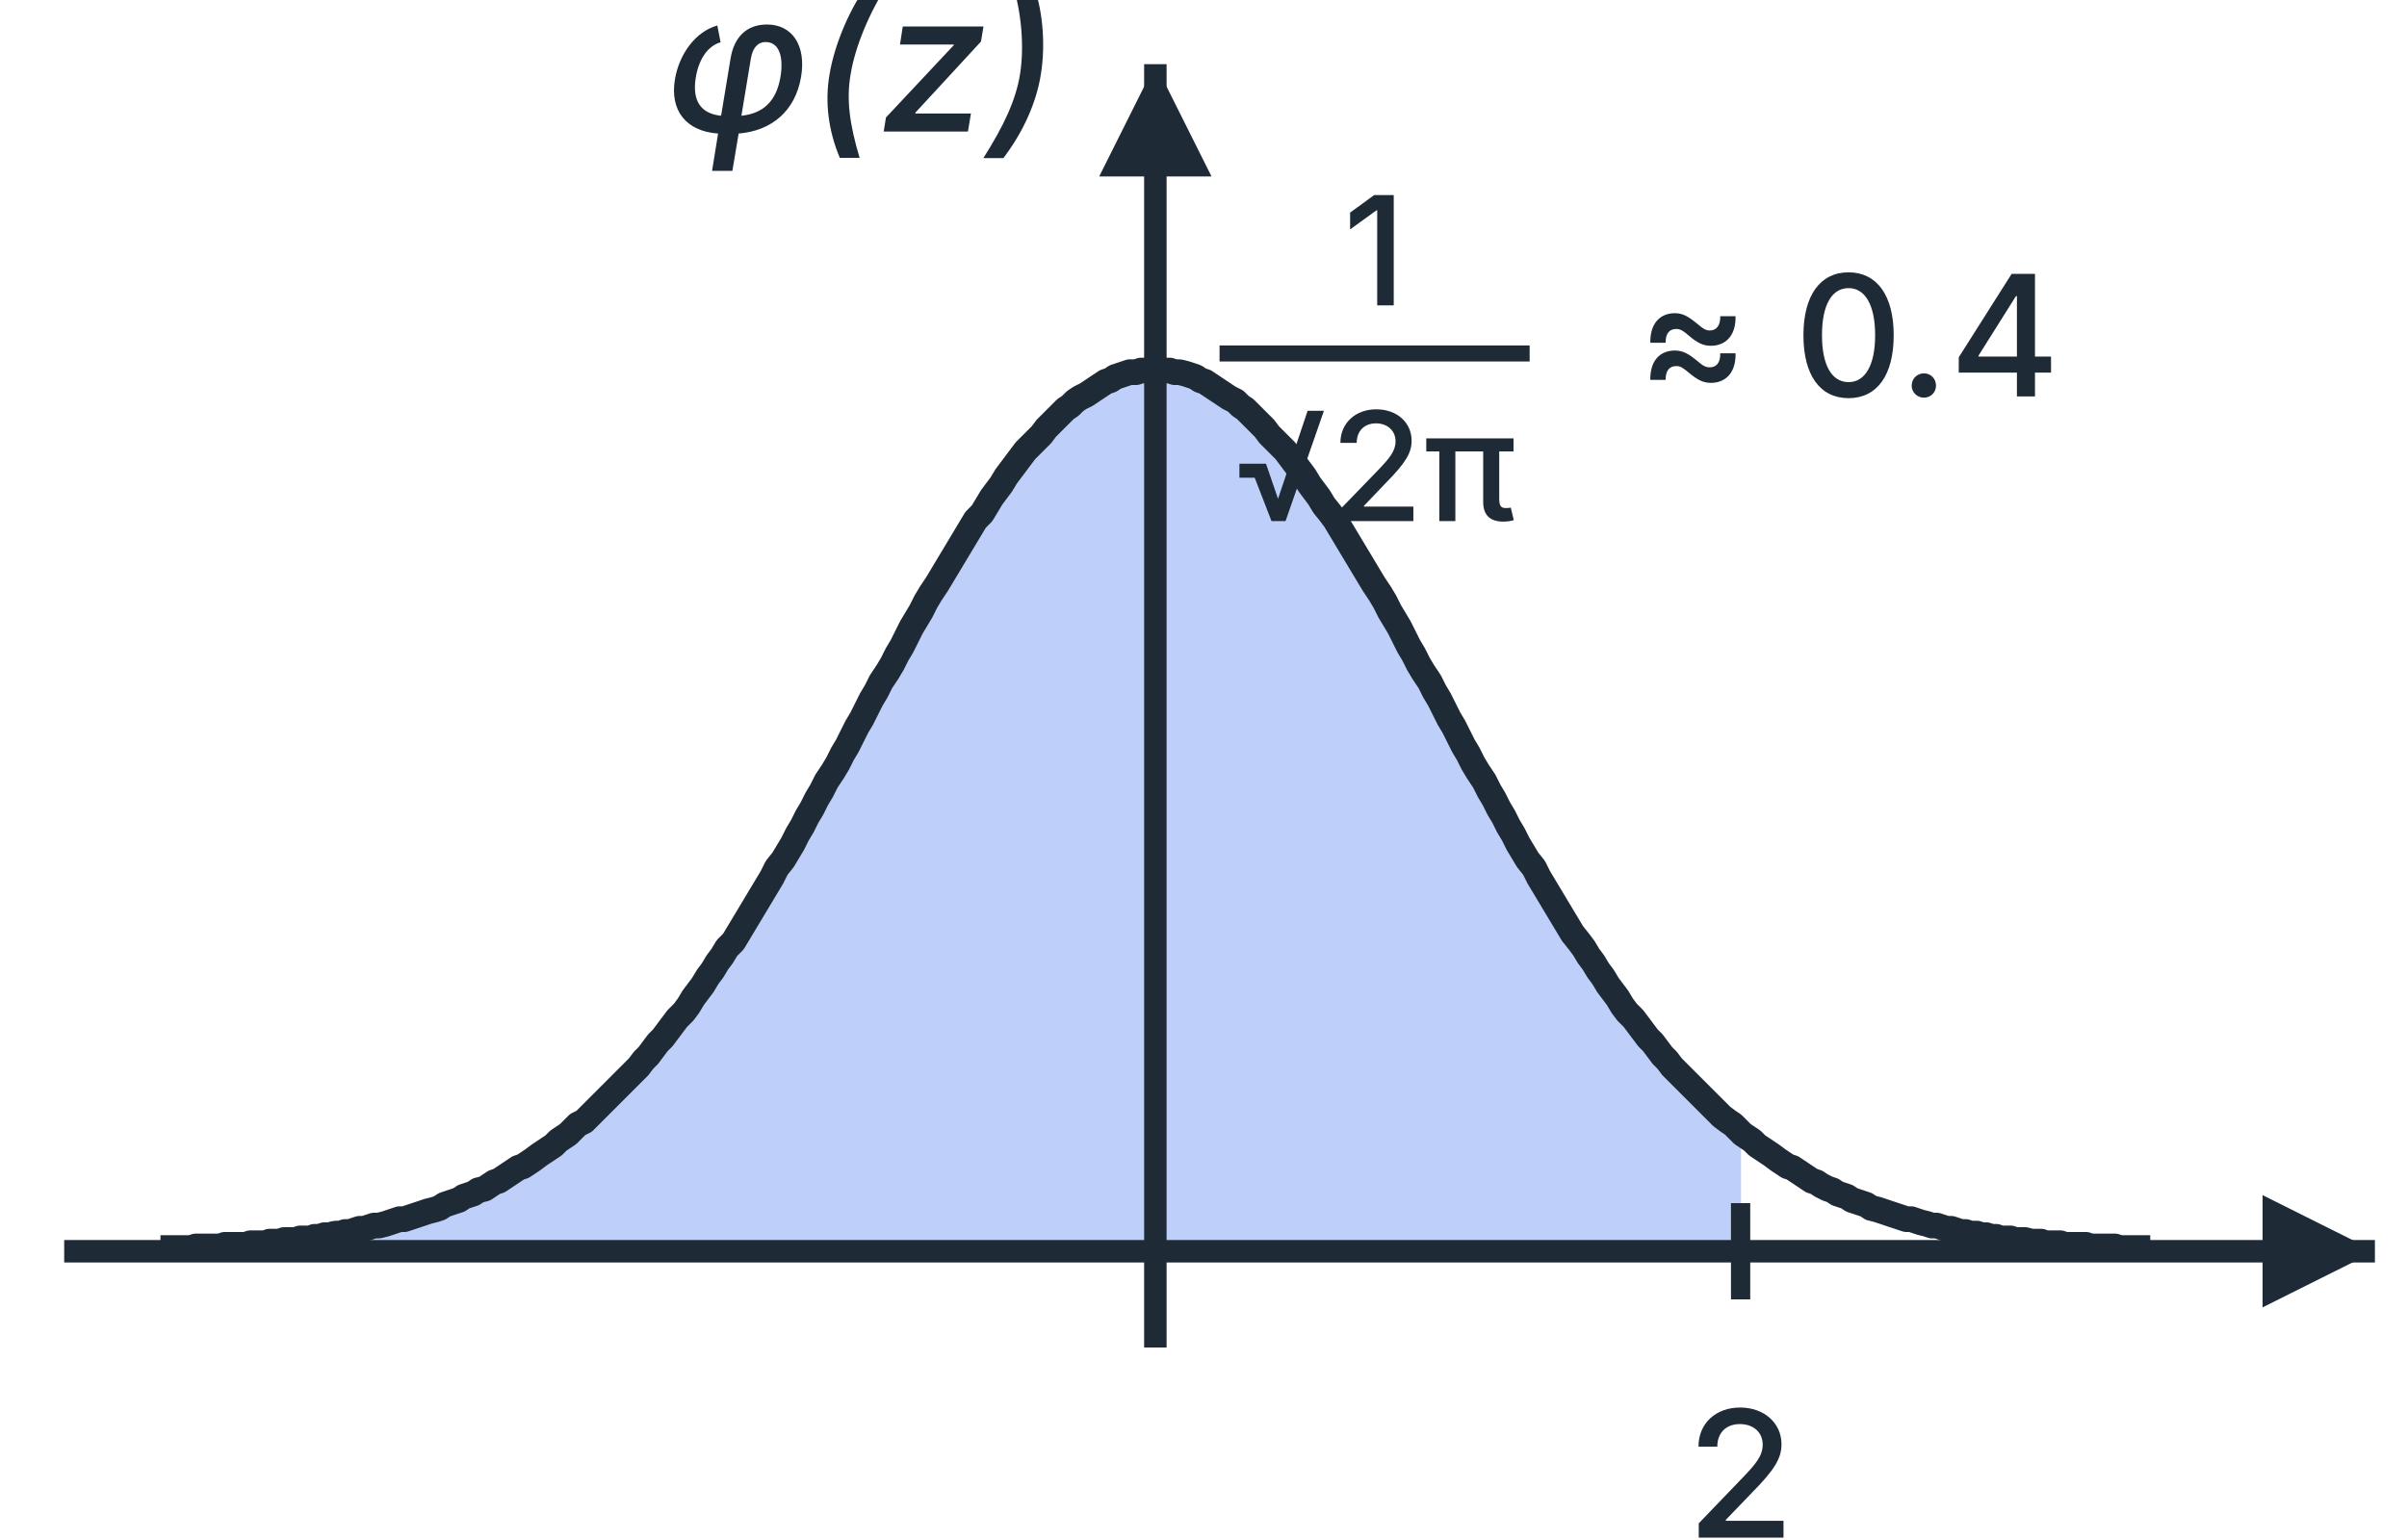
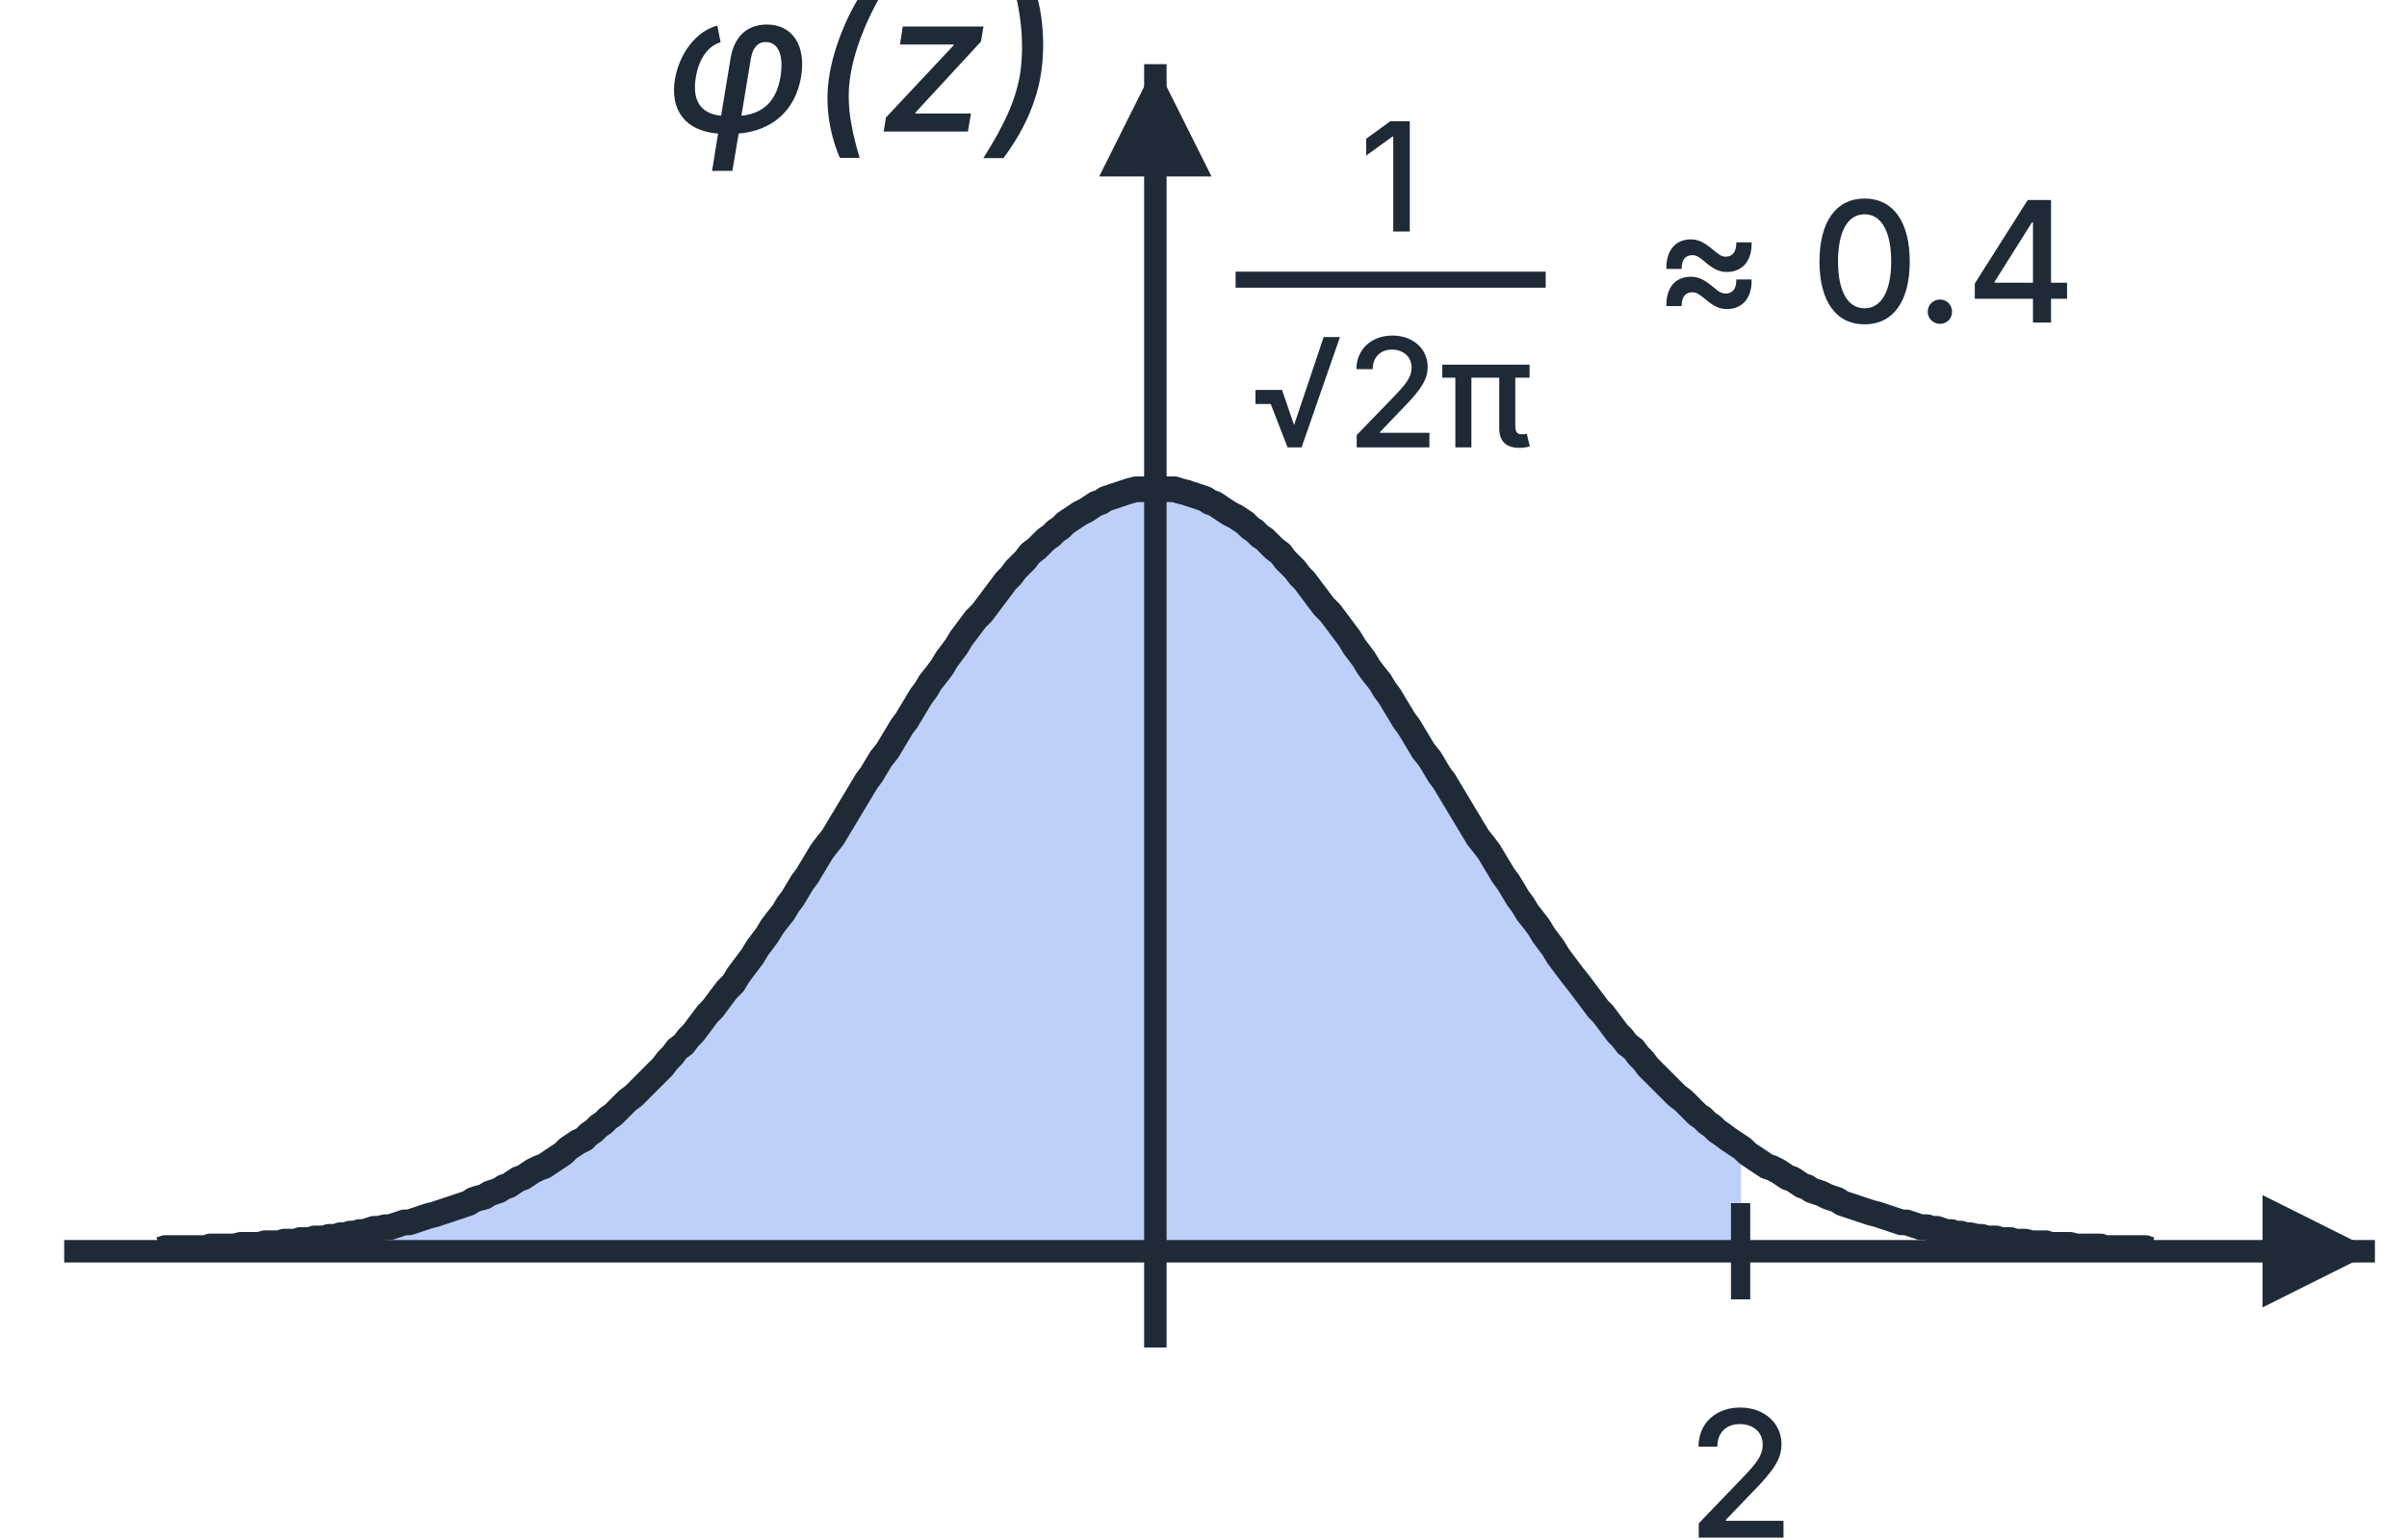
<svg xmlns="http://www.w3.org/2000/svg" viewBox="0 0 150 96" width="150" height="96" font-family="Inter, Arial, sans-serif">
-   <polygon points="10.0,77.8 10.5,77.8 11.0,77.8 11.5,77.8 12.0,77.8 12.5,77.7 13.0,77.7 13.4,77.7 13.9,77.7 14.4,77.6 14.9,77.6 15.4,77.6 15.9,77.5 16.4,77.5 16.9,77.4 17.4,77.4 17.9,77.3 18.4,77.3 18.9,77.2 19.4,77.1 19.8,77.1 20.3,77.0 20.8,76.9 21.3,76.8 21.8,76.8 22.3,76.7 22.8,76.6 23.3,76.4 23.8,76.3 24.3,76.2 24.8,76.1 25.3,75.9 25.8,75.8 26.2,75.6 26.7,75.5 27.2,75.3 27.7,75.1 28.2,74.9 28.7,74.7 29.2,74.5 29.7,74.3 30.2,74.0 30.7,73.8 31.2,73.5 31.7,73.2 32.2,72.9 32.6,72.6 33.1,72.3 33.6,72.0 34.1,71.6 34.6,71.3 35.1,70.9 35.6,70.5 36.1,70.1 36.6,69.7 37.1,69.2 37.6,68.8 38.1,68.3 38.6,67.8 39.0,67.3 39.5,66.7 40.0,66.2 40.5,65.6 41.0,65.0 41.5,64.4 42.0,63.8 42.5,63.2 43.0,62.5 43.5,61.8 44.0,61.1 44.5,60.4 45.0,59.7 45.4,59.0 45.9,58.2 46.4,57.4 46.9,56.6 47.4,55.8 47.9,55.0 48.4,54.2 48.9,53.4 49.4,52.5 49.9,51.7 50.4,50.8 50.9,49.9 51.4,49.0 51.9,48.1 52.3,47.3 52.8,46.4 53.3,45.5 53.8,44.6 54.3,43.7 54.8,42.8 55.3,41.9 55.8,41.0 56.3,40.1 56.8,39.2 57.3,38.3 57.8,37.5 58.3,36.6 58.7,35.8 59.2,35.0 59.7,34.2 60.2,33.4 60.7,32.6 61.2,31.9 61.7,31.1 62.2,30.4 62.7,29.8 63.2,29.1 63.7,28.5 64.2,27.9 64.7,27.3 65.1,26.8 65.6,26.3 66.1,25.8 66.6,25.4 67.1,25.0 67.6,24.6 68.1,24.3 68.6,24.0 69.1,23.7 69.6,23.5 70.1,23.3 70.6,23.2 71.1,23.1 71.5,23.1 72.0,23.0 72.5,23.1 73.0,23.1 73.5,23.2 74.0,23.4 74.5,23.5 75.0,23.8 75.5,24.0 76.0,24.3 76.5,24.7 77.0,25.0 77.5,25.4 77.9,25.9 78.4,26.4 78.9,26.9 79.4,27.4 79.9,28.0 80.4,28.6 80.9,29.2 81.4,29.9 81.9,30.5 82.4,31.2 82.9,32.0 83.4,32.7 83.9,33.5 84.3,34.3 84.8,35.1 85.3,35.9 85.8,36.8 86.3,37.6 86.8,38.5 87.3,39.3 87.8,40.2 88.3,41.1 88.8,42.0 89.3,42.9 89.8,43.8 90.3,44.7 90.7,45.6 91.2,46.5 91.7,47.4 92.2,48.3 92.7,49.2 93.2,50.0 93.7,50.9 94.2,51.8 94.7,52.6 95.2,53.5 95.7,54.3 96.2,55.2 96.7,56.0 97.1,56.8 97.6,57.5 98.1,58.3 98.6,59.1 99.1,59.8 99.6,60.5 100.1,61.2 100.6,61.9 101.1,62.6 101.6,63.2 102.1,63.9 102.6,64.5 103.1,65.1 103.5,65.7 104.0,66.3 104.5,66.8 105.0,67.3 105.5,67.8 106.0,68.3 106.5,68.8 107.0,69.3 107.5,69.7 108.0,70.2 108.5,70.6 108.5,78.0 108.0,78.0 107.5,78.0 107.0,78.0 106.5,78.0 106.0,78.0 105.5,78.0 105.0,78.0 104.5,78.0 104.0,78.0 103.5,78.0 103.1,78.0 102.6,78.0 102.1,78.0 101.6,78.0 101.1,78.0 100.6,78.0 100.1,78.0 99.6,78.0 99.1,78.0 98.6,78.0 98.1,78.0 97.6,78.0 97.1,78.0 96.7,78.0 96.2,78.0 95.7,78.0 95.2,78.0 94.7,78.0 94.2,78.0 93.7,78.0 93.2,78.0 92.7,78.0 92.2,78.0 91.7,78.0 91.2,78.0 90.7,78.0 90.3,78.0 89.8,78.0 89.3,78.0 88.8,78.0 88.3,78.0 87.8,78.0 87.3,78.0 86.8,78.0 86.3,78.0 85.8,78.0 85.3,78.0 84.8,78.0 84.3,78.0 83.9,78.0 83.4,78.0 82.9,78.0 82.4,78.0 81.9,78.0 81.4,78.0 80.9,78.0 80.4,78.0 79.9,78.0 79.4,78.0 78.9,78.0 78.4,78.0 77.9,78.0 77.5,78.0 77.0,78.0 76.5,78.0 76.0,78.0 75.5,78.0 75.0,78.0 74.5,78.0 74.0,78.0 73.5,78.0 73.0,78.0 72.5,78.0 72.0,78.0 71.5,78.0 71.1,78.0 70.6,78.0 70.1,78.0 69.6,78.0 69.1,78.0 68.6,78.0 68.1,78.0 67.6,78.0 67.1,78.0 66.6,78.0 66.1,78.0 65.6,78.0 65.1,78.0 64.7,78.0 64.2,78.0 63.7,78.0 63.2,78.0 62.7,78.0 62.2,78.0 61.7,78.0 61.2,78.0 60.7,78.0 60.2,78.0 59.7,78.0 59.2,78.0 58.7,78.0 58.3,78.0 57.8,78.0 57.3,78.0 56.8,78.0 56.3,78.0 55.8,78.0 55.3,78.0 54.8,78.0 54.3,78.0 53.8,78.0 53.3,78.0 52.8,78.0 52.3,78.0 51.9,78.0 51.4,78.0 50.9,78.0 50.4,78.0 49.9,78.0 49.4,78.0 48.9,78.0 48.4,78.0 47.9,78.0 47.4,78.0 46.9,78.0 46.4,78.0 45.9,78.0 45.4,78.0 45.0,78.0 44.5,78.0 44.0,78.0 43.5,78.0 43.0,78.0 42.5,78.0 42.0,78.0 41.5,78.0 41.0,78.0 40.5,78.0 40.0,78.0 39.5,78.0 39.0,78.0 38.6,78.0 38.1,78.0 37.6,78.0 37.1,78.0 36.6,78.0 36.1,78.0 35.6,78.0 35.1,78.0 34.6,78.0 34.1,78.0 33.6,78.0 33.1,78.0 32.6,78.0 32.2,78.0 31.7,78.0 31.2,78.0 30.7,78.0 30.2,78.0 29.7,78.0 29.2,78.0 28.7,78.0 28.2,78.0 27.7,78.0 27.2,78.0 26.7,78.0 26.2,78.0 25.8,78.0 25.3,78.0 24.8,78.0 24.3,78.0 23.8,78.0 23.3,78.0 22.8,78.0 22.3,78.0 21.8,78.0 21.3,78.0 20.8,78.0 20.3,78.0 19.8,78.0 19.4,78.0 18.9,78.0 18.4,78.0 17.9,78.0 17.4,78.0 16.9,78.0 16.4,78.0 15.9,78.0 15.4,78.0 14.9,78.0 14.4,78.0 13.9,78.0 13.4,78.0 13.0,78.0 12.5,78.0 12.0,78.0 11.5,78.0 11.0,78.0 10.5,78.0 10.0,78.0" fill="#2563eb" fill-opacity="0.3" stroke="none" />
+   <polygon points="10.0,77.9 10.5,77.8 11.0,77.8 11.5,77.8 12.0,77.8 12.5,77.8 13.0,77.7 13.4,77.7 13.9,77.7 14.4,77.7 14.9,77.6 15.4,77.6 15.9,77.6 16.4,77.5 16.9,77.5 17.4,77.5 17.9,77.4 18.4,77.4 18.9,77.3 19.4,77.3 19.8,77.2 20.3,77.1 20.8,77.1 21.3,77.0 21.8,76.9 22.3,76.8 22.8,76.8 23.3,76.7 23.8,76.6 24.3,76.5 24.8,76.3 25.3,76.2 25.8,76.1 26.2,76.0 26.7,75.8 27.2,75.7 27.7,75.5 28.2,75.3 28.7,75.2 29.2,75.0 29.7,74.8 30.2,74.6 30.7,74.3 31.2,74.1 31.7,73.9 32.2,73.6 32.6,73.4 33.1,73.1 33.6,72.8 34.1,72.5 34.6,72.2 35.1,71.9 35.6,71.5 36.1,71.2 36.6,70.8 37.1,70.4 37.6,70.0 38.1,69.6 38.6,69.2 39.0,68.7 39.5,68.2 40.0,67.8 40.5,67.3 41.0,66.8 41.5,66.2 42.0,65.7 42.5,65.2 43.0,64.6 43.5,64.0 44.0,63.4 44.5,62.8 45.0,62.2 45.4,61.5 45.9,60.9 46.4,60.2 46.9,59.5 47.4,58.8 47.9,58.1 48.4,57.4 48.9,56.7 49.4,55.9 49.9,55.2 50.4,54.5 50.9,53.7 51.4,52.9 51.9,52.2 52.3,51.4 52.8,50.6 53.3,49.8 53.8,49.1 54.3,48.3 54.8,47.5 55.3,46.7 55.8,46.0 56.3,45.2 56.8,44.4 57.3,43.7 57.8,42.9 58.3,42.2 58.7,41.5 59.2,40.8 59.7,40.1 60.2,39.4 60.7,38.7 61.2,38.1 61.7,37.5 62.2,36.8 62.7,36.3 63.2,35.7 63.7,35.2 64.2,34.6 64.7,34.1 65.1,33.7 65.6,33.2 66.1,32.8 66.6,32.5 67.1,32.1 67.6,31.8 68.1,31.5 68.6,31.3 69.1,31.0 69.6,30.9 70.1,30.7 70.6,30.6 71.1,30.5 71.5,30.4 72.0,30.4 72.5,30.5 73.0,30.5 73.5,30.6 74.0,30.7 74.5,30.9 75.0,31.1 75.5,31.3 76.0,31.6 76.5,31.8 77.0,32.2 77.5,32.5 77.9,32.9 78.4,33.3 78.9,33.7 79.4,34.2 79.9,34.7 80.4,35.2 80.9,35.8 81.4,36.3 81.9,36.9 82.4,37.5 82.9,38.2 83.4,38.8 83.9,39.5 84.3,40.2 84.8,40.9 85.3,41.6 85.8,42.3 86.3,43.0 86.8,43.8 87.3,44.5 87.8,45.3 88.3,46.1 88.8,46.8 89.3,47.6 89.8,48.4 90.3,49.2 90.7,50.0 91.2,50.7 91.7,51.5 92.2,52.3 92.7,53.0 93.2,53.8 93.7,54.6 94.2,55.3 94.7,56.1 95.2,56.8 95.7,57.5 96.2,58.2 96.7,58.9 97.1,59.6 97.6,60.3 98.1,61.0 98.6,61.6 99.1,62.3 99.6,62.9 100.1,63.5 100.6,64.1 101.1,64.7 101.6,65.2 102.1,65.8 102.6,66.3 103.1,66.8 103.5,67.3 104.0,67.8 104.5,68.3 105.0,68.8 105.5,69.2 106.0,69.6 106.5,70.1 107.0,70.5 107.5,70.8 108.0,71.2 108.5,71.6 108.5,78.0 108.0,78.0 107.5,78.0 107.0,78.0 106.5,78.0 106.0,78.0 105.5,78.0 105.0,78.0 104.5,78.0 104.0,78.0 103.5,78.0 103.1,78.0 102.6,78.0 102.1,78.0 101.6,78.0 101.1,78.0 100.6,78.0 100.1,78.0 99.6,78.0 99.1,78.0 98.6,78.0 98.1,78.0 97.6,78.0 97.1,78.0 96.7,78.0 96.2,78.0 95.7,78.0 95.2,78.0 94.7,78.0 94.2,78.0 93.7,78.0 93.2,78.0 92.7,78.0 92.2,78.0 91.7,78.0 91.2,78.0 90.7,78.0 90.3,78.0 89.8,78.0 89.3,78.0 88.8,78.0 88.3,78.0 87.8,78.0 87.3,78.0 86.8,78.0 86.3,78.0 85.8,78.0 85.3,78.0 84.8,78.0 84.3,78.0 83.9,78.0 83.4,78.0 82.9,78.0 82.4,78.0 81.9,78.0 81.4,78.0 80.9,78.0 80.4,78.0 79.9,78.0 79.4,78.0 78.9,78.0 78.4,78.0 77.9,78.0 77.5,78.0 77.0,78.0 76.5,78.0 76.0,78.0 75.5,78.0 75.0,78.0 74.5,78.0 74.0,78.0 73.5,78.0 73.0,78.0 72.5,78.0 72.0,78.0 71.5,78.0 71.1,78.0 70.6,78.0 70.1,78.0 69.6,78.0 69.1,78.0 68.6,78.0 68.1,78.0 67.6,78.0 67.1,78.0 66.6,78.0 66.1,78.0 65.6,78.0 65.1,78.0 64.7,78.0 64.2,78.0 63.7,78.0 63.2,78.0 62.7,78.0 62.2,78.0 61.7,78.0 61.2,78.0 60.7,78.0 60.2,78.0 59.7,78.0 59.2,78.0 58.7,78.0 58.3,78.0 57.8,78.0 57.3,78.0 56.8,78.0 56.3,78.0 55.8,78.0 55.3,78.0 54.8,78.0 54.3,78.0 53.8,78.0 53.3,78.0 52.8,78.0 52.3,78.0 51.9,78.0 51.4,78.0 50.9,78.0 50.4,78.0 49.9,78.0 49.4,78.0 48.9,78.0 48.4,78.0 47.9,78.0 47.4,78.0 46.9,78.0 46.4,78.0 45.9,78.0 45.4,78.0 45.0,78.0 44.5,78.0 44.0,78.0 43.5,78.0 43.0,78.0 42.5,78.0 42.0,78.0 41.5,78.0 41.0,78.0 40.5,78.0 40.0,78.0 39.5,78.0 39.0,78.0 38.6,78.0 38.1,78.0 37.6,78.0 37.1,78.0 36.6,78.0 36.1,78.0 35.6,78.0 35.1,78.0 34.6,78.0 34.1,78.0 33.6,78.0 33.1,78.0 32.6,78.0 32.2,78.0 31.7,78.0 31.2,78.0 30.7,78.0 30.2,78.0 29.7,78.0 29.2,78.0 28.7,78.0 28.2,78.0 27.7,78.0 27.2,78.0 26.7,78.0 26.2,78.0 25.8,78.0 25.3,78.0 24.8,78.0 24.3,78.0 23.8,78.0 23.3,78.0 22.8,78.0 22.3,78.0 21.8,78.0 21.3,78.0 20.8,78.0 20.3,78.0 19.8,78.0 19.4,78.0 18.9,78.0 18.4,78.0 17.9,78.0 17.4,78.0 16.9,78.0 16.4,78.0 15.9,78.0 15.4,78.0 14.9,78.0 14.4,78.0 13.9,78.0 13.4,78.0 13.0,78.0 12.5,78.0 12.0,78.0 11.5,78.0 11.0,78.0 10.5,78.0 10.0,78.0" fill="#2563eb" fill-opacity="0.3" stroke="none" />
  <line x1="4.0" y1="78.0" x2="148.0" y2="78.0" stroke="#1f2a37" stroke-width="1.4" />
  <path d="M148.0,78.0 l-7,-3.5 v7 z" fill="#1f2a37" />
  <line x1="72.0" y1="84.0" x2="72.0" y2="4.0" stroke="#1f2a37" stroke-width="1.4" />
  <path d="M72.0,4.0 l-3.5,7 h7 z" fill="#1f2a37" />
  <text x="152.0" y="94.2" text-anchor="start" font-size="12" fill="#1f2a37" font-weight="500" font-style="italic">z</text>
  <text x="66.0" y="8.2" text-anchor="end" font-size="12" fill="#1f2a37" font-weight="500" font-style="italic">φ(z)</text>
-   <polyline points="10.0,77.8 10.3,77.8 10.6,77.8 10.9,77.8 11.2,77.8 11.5,77.8 11.9,77.8 12.2,77.7 12.5,77.7 12.8,77.7 13.1,77.7 13.4,77.7 13.7,77.7 14.0,77.6 14.3,77.6 14.6,77.6 15.0,77.6 15.3,77.6 15.6,77.5 15.9,77.5 16.2,77.5 16.5,77.5 16.8,77.4 17.1,77.4 17.4,77.4 17.7,77.3 18.1,77.3 18.4,77.3 18.7,77.2 19.0,77.2 19.3,77.2 19.6,77.1 19.9,77.1 20.2,77.0 20.5,77.0 20.9,76.9 21.2,76.9 21.5,76.8 21.8,76.8 22.1,76.7 22.4,76.6 22.7,76.6 23.0,76.5 23.3,76.4 23.6,76.4 24.0,76.3 24.3,76.2 24.6,76.1 24.9,76.0 25.2,76.0 25.5,75.9 25.8,75.8 26.1,75.7 26.4,75.6 26.7,75.5 27.1,75.4 27.4,75.3 27.7,75.1 28.0,75.0 28.3,74.9 28.6,74.8 28.9,74.6 29.2,74.5 29.5,74.4 29.8,74.2 30.2,74.1 30.5,73.9 30.8,73.7 31.1,73.6 31.4,73.4 31.7,73.2 32.0,73.0 32.3,72.8 32.6,72.7 32.9,72.5 33.2,72.3 33.6,72.0 33.9,71.8 34.2,71.6 34.5,71.4 34.8,71.1 35.1,70.9 35.4,70.7 35.7,70.4 36.0,70.1 36.4,69.9 36.7,69.6 37.0,69.3 37.3,69.0 37.6,68.7 37.9,68.4 38.2,68.1 38.5,67.8 38.8,67.5 39.1,67.2 39.5,66.8 39.8,66.5 40.1,66.1 40.4,65.8 40.7,65.4 41.0,65.0 41.3,64.7 41.6,64.3 41.9,63.9 42.2,63.5 42.6,63.1 42.9,62.7 43.2,62.2 43.5,61.8 43.8,61.4 44.1,60.9 44.4,60.5 44.7,60.0 45.0,59.6 45.3,59.1 45.7,58.7 46.0,58.2 46.3,57.7 46.6,57.2 46.9,56.7 47.2,56.2 47.5,55.7 47.8,55.2 48.1,54.7 48.4,54.1 48.8,53.6 49.1,53.1 49.4,52.6 49.7,52.0 50.0,51.5 50.3,50.9 50.6,50.4 50.9,49.8 51.2,49.3 51.5,48.7 51.9,48.1 52.2,47.6 52.5,47.0 52.8,46.5 53.1,45.9 53.4,45.3 53.7,44.8 54.0,44.2 54.3,43.6 54.6,43.1 54.9,42.5 55.3,41.9 55.6,41.4 55.9,40.8 56.2,40.3 56.5,39.7 56.8,39.1 57.1,38.6 57.4,38.1 57.7,37.5 58.0,37.0 58.4,36.4 58.7,35.9 59.0,35.4 59.3,34.9 59.6,34.4 59.9,33.9 60.2,33.4 60.5,32.9 60.8,32.4 61.2,32.0 61.5,31.5 61.8,31.0 62.1,30.6 62.4,30.2 62.7,29.7 63.0,29.3 63.3,28.9 63.6,28.5 63.9,28.1 64.2,27.8 64.6,27.4 64.9,27.1 65.2,26.7 65.5,26.4 65.8,26.1 66.1,25.8 66.4,25.5 66.7,25.3 67.0,25.0 67.3,24.8 67.7,24.6 68.0,24.4 68.3,24.2 68.6,24.0 68.9,23.8 69.2,23.7 69.5,23.5 69.8,23.4 70.1,23.3 70.4,23.2 70.8,23.2 71.1,23.1 71.4,23.1 71.7,23.0 72.0,23.0 72.3,23.0 72.6,23.1 72.9,23.1 73.2,23.2 73.5,23.2 73.9,23.3 74.2,23.4 74.5,23.5 74.8,23.7 75.1,23.8 75.4,24.0 75.7,24.2 76.0,24.4 76.3,24.6 76.6,24.8 77.0,25.0 77.3,25.3 77.6,25.5 77.9,25.8 78.2,26.1 78.5,26.4 78.8,26.7 79.1,27.1 79.4,27.4 79.8,27.8 80.1,28.1 80.4,28.5 80.7,28.9 81.0,29.3 81.3,29.7 81.6,30.2 81.9,30.6 82.2,31.0 82.5,31.5 82.9,32.0 83.2,32.4 83.5,32.9 83.8,33.4 84.1,33.9 84.4,34.4 84.7,34.9 85.0,35.4 85.3,35.9 85.6,36.4 86.0,37.0 86.3,37.5 86.6,38.1 86.9,38.6 87.2,39.1 87.5,39.7 87.8,40.3 88.1,40.8 88.4,41.4 88.7,41.9 89.1,42.5 89.4,43.1 89.7,43.6 90.0,44.2 90.3,44.8 90.6,45.3 90.9,45.9 91.2,46.5 91.5,47.0 91.8,47.6 92.1,48.1 92.5,48.7 92.8,49.3 93.1,49.8 93.4,50.4 93.7,50.9 94.0,51.5 94.3,52.0 94.6,52.6 94.9,53.1 95.2,53.6 95.6,54.1 95.9,54.7 96.2,55.2 96.5,55.7 96.8,56.2 97.1,56.7 97.4,57.2 97.7,57.7 98.0,58.2 98.4,58.7 98.7,59.1 99.0,59.6 99.3,60.0 99.6,60.5 99.9,60.9 100.2,61.4 100.5,61.8 100.8,62.2 101.1,62.7 101.4,63.1 101.8,63.5 102.1,63.9 102.4,64.3 102.7,64.7 103.0,65.0 103.3,65.4 103.6,65.8 103.9,66.1 104.2,66.5 104.5,66.8 104.9,67.2 105.2,67.5 105.5,67.8 105.8,68.1 106.1,68.4 106.4,68.7 106.7,69.0 107.0,69.3 107.3,69.6 107.7,69.9 108.0,70.1 108.3,70.4 108.6,70.7 108.9,70.9 109.2,71.1 109.5,71.4 109.8,71.6 110.1,71.8 110.4,72.0 110.8,72.3 111.1,72.5 111.4,72.7 111.7,72.8 112.0,73.0 112.3,73.2 112.6,73.4 112.9,73.6 113.2,73.7 113.5,73.9 113.9,74.1 114.2,74.2 114.5,74.4 114.8,74.5 115.1,74.6 115.4,74.8 115.7,74.9 116.0,75.0 116.3,75.1 116.6,75.3 117.0,75.4 117.3,75.5 117.6,75.6 117.9,75.7 118.2,75.8 118.5,75.9 118.8,76.0 119.1,76.0 119.4,76.1 119.7,76.2 120.1,76.3 120.4,76.4 120.7,76.4 121.0,76.5 121.3,76.6 121.6,76.6 121.9,76.7 122.2,76.8 122.5,76.8 122.8,76.9 123.2,76.9 123.5,77.0 123.8,77.0 124.1,77.1 124.4,77.1 124.7,77.2 125.0,77.2 125.3,77.2 125.6,77.3 125.9,77.3 126.2,77.3 126.6,77.4 126.9,77.4 127.2,77.4 127.5,77.5 127.8,77.5 128.1,77.5 128.4,77.5 128.7,77.6 129.0,77.6 129.4,77.6 129.7,77.6 130.0,77.6 130.3,77.7 130.6,77.7 130.9,77.7 131.2,77.7 131.5,77.7 131.8,77.7 132.1,77.8 132.4,77.8 132.8,77.8 133.1,77.8 133.4,77.8 133.7,77.8 134.0,77.8" fill="none" stroke="#1f2a37" stroke-width="1.6" stroke-linejoin="round" />
+   <polyline points="10.0,77.9 10.3,77.8 10.6,77.8 10.9,77.8 11.2,77.8 11.5,77.8 11.9,77.8 12.2,77.8 12.5,77.8 12.8,77.8 13.1,77.7 13.4,77.7 13.7,77.7 14.0,77.7 14.3,77.7 14.6,77.7 15.0,77.6 15.3,77.6 15.6,77.6 15.9,77.6 16.2,77.6 16.5,77.5 16.8,77.5 17.1,77.5 17.4,77.5 17.7,77.4 18.1,77.4 18.4,77.4 18.7,77.3 19.0,77.3 19.3,77.3 19.6,77.2 19.9,77.2 20.2,77.2 20.5,77.1 20.9,77.1 21.2,77.0 21.5,77.0 21.8,76.9 22.1,76.9 22.4,76.8 22.7,76.8 23.0,76.7 23.3,76.6 23.6,76.6 24.0,76.5 24.3,76.5 24.6,76.4 24.9,76.3 25.2,76.2 25.5,76.2 25.8,76.1 26.1,76.0 26.4,75.9 26.7,75.8 27.1,75.7 27.4,75.6 27.7,75.5 28.0,75.4 28.3,75.3 28.6,75.2 28.9,75.1 29.2,75.0 29.5,74.8 29.8,74.7 30.2,74.6 30.5,74.4 30.8,74.3 31.1,74.2 31.4,74.0 31.7,73.9 32.0,73.7 32.3,73.5 32.6,73.4 32.9,73.2 33.2,73.0 33.6,72.8 33.9,72.7 34.2,72.5 34.5,72.3 34.8,72.1 35.1,71.9 35.4,71.6 35.7,71.4 36.0,71.2 36.4,71.0 36.7,70.7 37.0,70.5 37.3,70.2 37.6,70.0 37.9,69.7 38.2,69.5 38.5,69.2 38.8,68.9 39.1,68.6 39.5,68.3 39.8,68.0 40.1,67.7 40.4,67.4 40.7,67.1 41.0,66.8 41.3,66.5 41.6,66.1 41.9,65.8 42.2,65.4 42.6,65.1 42.9,64.7 43.2,64.4 43.5,64.0 43.8,63.6 44.1,63.2 44.4,62.9 44.7,62.5 45.0,62.1 45.3,61.7 45.7,61.3 46.0,60.8 46.3,60.4 46.6,60.0 46.9,59.6 47.2,59.1 47.5,58.7 47.8,58.3 48.1,57.8 48.4,57.4 48.8,56.9 49.1,56.4 49.4,56.0 49.7,55.5 50.0,55.0 50.3,54.6 50.6,54.1 50.9,53.6 51.2,53.1 51.5,52.7 51.9,52.2 52.2,51.7 52.5,51.2 52.8,50.7 53.1,50.2 53.4,49.7 53.7,49.2 54.0,48.7 54.3,48.3 54.6,47.8 54.9,47.3 55.3,46.8 55.6,46.3 55.9,45.8 56.2,45.3 56.5,44.9 56.8,44.4 57.1,43.9 57.4,43.4 57.7,43.0 58.0,42.5 58.4,42.0 58.7,41.6 59.0,41.1 59.3,40.7 59.6,40.3 59.9,39.8 60.2,39.4 60.5,39.0 60.8,38.6 61.2,38.2 61.5,37.8 61.8,37.4 62.1,37.0 62.4,36.6 62.7,36.2 63.0,35.9 63.3,35.5 63.6,35.2 63.9,34.9 64.2,34.5 64.6,34.2 64.9,33.9 65.2,33.6 65.5,33.4 65.8,33.1 66.1,32.9 66.4,32.6 66.7,32.4 67.0,32.2 67.3,32.0 67.7,31.8 68.0,31.6 68.3,31.4 68.6,31.3 68.9,31.1 69.2,31.0 69.5,30.9 69.8,30.8 70.1,30.7 70.4,30.6 70.8,30.5 71.1,30.5 71.4,30.5 71.7,30.4 72.0,30.4 72.3,30.4 72.6,30.5 72.9,30.5 73.2,30.5 73.5,30.6 73.9,30.7 74.2,30.8 74.5,30.9 74.8,31.0 75.1,31.1 75.4,31.3 75.7,31.4 76.0,31.6 76.3,31.8 76.6,32.0 77.0,32.2 77.3,32.4 77.6,32.6 77.9,32.9 78.2,33.1 78.5,33.4 78.8,33.6 79.1,33.9 79.4,34.2 79.8,34.5 80.1,34.9 80.4,35.2 80.7,35.5 81.0,35.9 81.3,36.2 81.6,36.6 81.9,37.0 82.2,37.4 82.5,37.8 82.9,38.2 83.2,38.6 83.5,39.0 83.8,39.4 84.1,39.8 84.4,40.3 84.7,40.7 85.0,41.1 85.3,41.6 85.6,42.0 86.0,42.5 86.3,43.0 86.6,43.4 86.9,43.9 87.2,44.4 87.5,44.9 87.8,45.3 88.1,45.8 88.4,46.3 88.7,46.8 89.1,47.3 89.4,47.8 89.7,48.3 90.0,48.7 90.3,49.2 90.6,49.7 90.9,50.2 91.2,50.7 91.5,51.2 91.8,51.7 92.1,52.2 92.5,52.7 92.8,53.1 93.1,53.6 93.4,54.1 93.7,54.6 94.0,55.0 94.3,55.5 94.6,56.0 94.9,56.4 95.2,56.9 95.6,57.4 95.9,57.8 96.2,58.3 96.5,58.7 96.8,59.1 97.1,59.6 97.4,60.0 97.7,60.4 98.0,60.8 98.4,61.3 98.7,61.7 99.0,62.1 99.3,62.5 99.6,62.9 99.9,63.2 100.2,63.6 100.5,64.0 100.8,64.4 101.1,64.7 101.4,65.1 101.8,65.4 102.1,65.8 102.4,66.1 102.7,66.5 103.0,66.8 103.3,67.1 103.6,67.4 103.9,67.7 104.2,68.0 104.5,68.3 104.9,68.6 105.2,68.9 105.5,69.2 105.8,69.5 106.1,69.7 106.4,70.0 106.7,70.2 107.0,70.5 107.3,70.7 107.7,71.0 108.0,71.2 108.3,71.4 108.6,71.6 108.9,71.9 109.2,72.1 109.5,72.3 109.8,72.5 110.1,72.7 110.4,72.8 110.8,73.0 111.1,73.2 111.4,73.4 111.7,73.5 112.0,73.7 112.3,73.9 112.6,74.0 112.9,74.2 113.2,74.3 113.5,74.4 113.9,74.6 114.2,74.7 114.5,74.8 114.8,75.0 115.1,75.1 115.4,75.2 115.7,75.3 116.0,75.4 116.3,75.5 116.6,75.6 117.0,75.7 117.3,75.8 117.6,75.9 117.9,76.0 118.2,76.1 118.5,76.2 118.8,76.2 119.1,76.3 119.4,76.4 119.7,76.5 120.1,76.5 120.4,76.6 120.7,76.6 121.0,76.7 121.3,76.8 121.6,76.8 121.9,76.9 122.2,76.9 122.5,77.0 122.8,77.0 123.2,77.1 123.5,77.1 123.8,77.2 124.1,77.2 124.4,77.2 124.7,77.3 125.0,77.3 125.3,77.3 125.6,77.4 125.9,77.4 126.2,77.4 126.6,77.5 126.9,77.5 127.2,77.5 127.5,77.5 127.8,77.6 128.1,77.6 128.4,77.6 128.7,77.6 129.0,77.6 129.4,77.7 129.7,77.7 130.0,77.7 130.3,77.7 130.6,77.7 130.9,77.7 131.2,77.8 131.5,77.8 131.8,77.8 132.1,77.8 132.4,77.8 132.8,77.8 133.1,77.8 133.4,77.8 133.7,77.8 134.0,77.9" fill="none" stroke="#1f2a37" stroke-width="1.6" stroke-linejoin="round" />
  <line x1="108.471" y1="75.0" x2="108.471" y2="81.0" stroke="#1f2a37" stroke-width="1.2" />
  <text x="108.471" y="95.85" text-anchor="middle" font-size="11" fill="#1f2a37" font-weight="500">2</text>
-   <text x="85.662" y="19.035" text-anchor="middle" font-size="9.45" fill="#1f2a37" font-weight="500">1</text>
-   <line x1="76.0" y1="22.035" x2="95.325" y2="22.035" stroke="#1f2a37" stroke-width="1" />
-   <text x="85.662" y="32.485" text-anchor="middle" font-size="9.45" fill="#1f2a37" font-weight="500">√2π</text>
-   <text x="102.0" y="24.71" text-anchor="start" font-size="10.5" fill="#1f2a37" font-weight="500">≈ 0.4</text>
+   <text x="86.662" y="14.434" text-anchor="middle" font-size="9.45" fill="#1f2a37" font-weight="500">1</text>
+   <line x1="77.0" y1="17.434" x2="96.325" y2="17.434" stroke="#1f2a37" stroke-width="1" />
+   <text x="86.662" y="27.884" text-anchor="middle" font-size="9.45" fill="#1f2a37" font-weight="500">√2π</text>
+   <text x="103.0" y="20.109" text-anchor="start" font-size="10.5" fill="#1f2a37" font-weight="500">≈ 0.4</text>
</svg>
